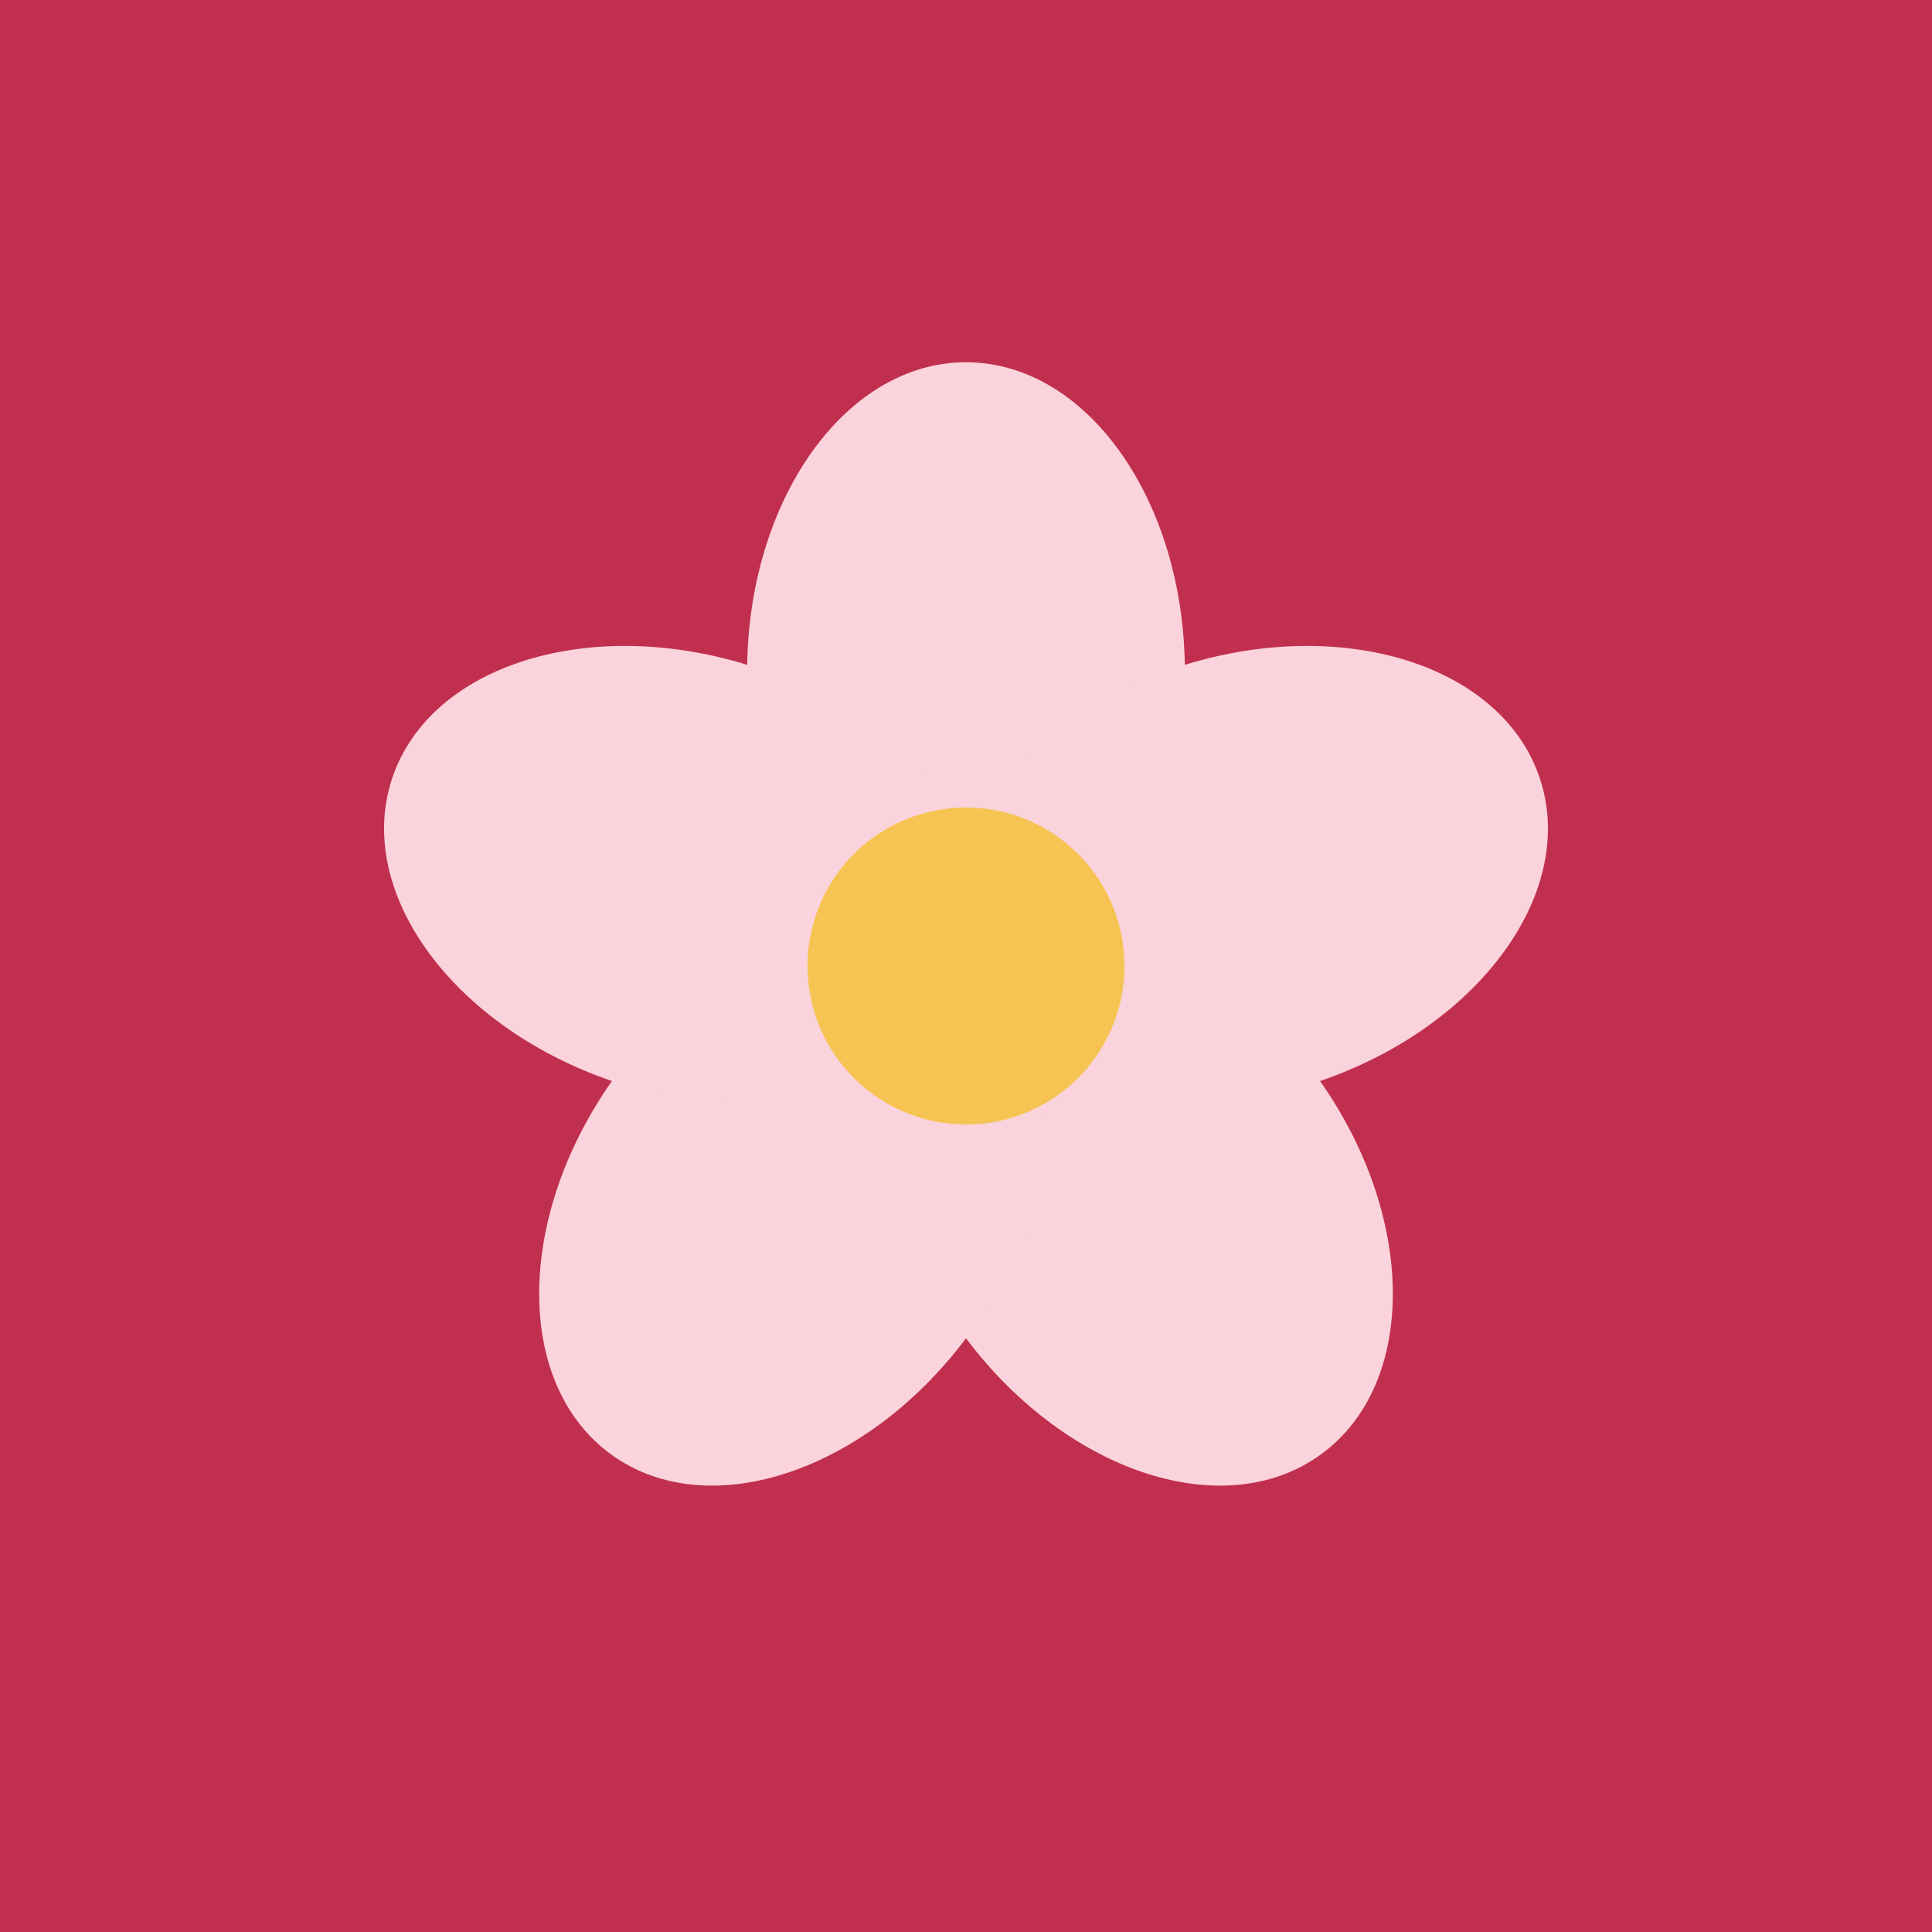
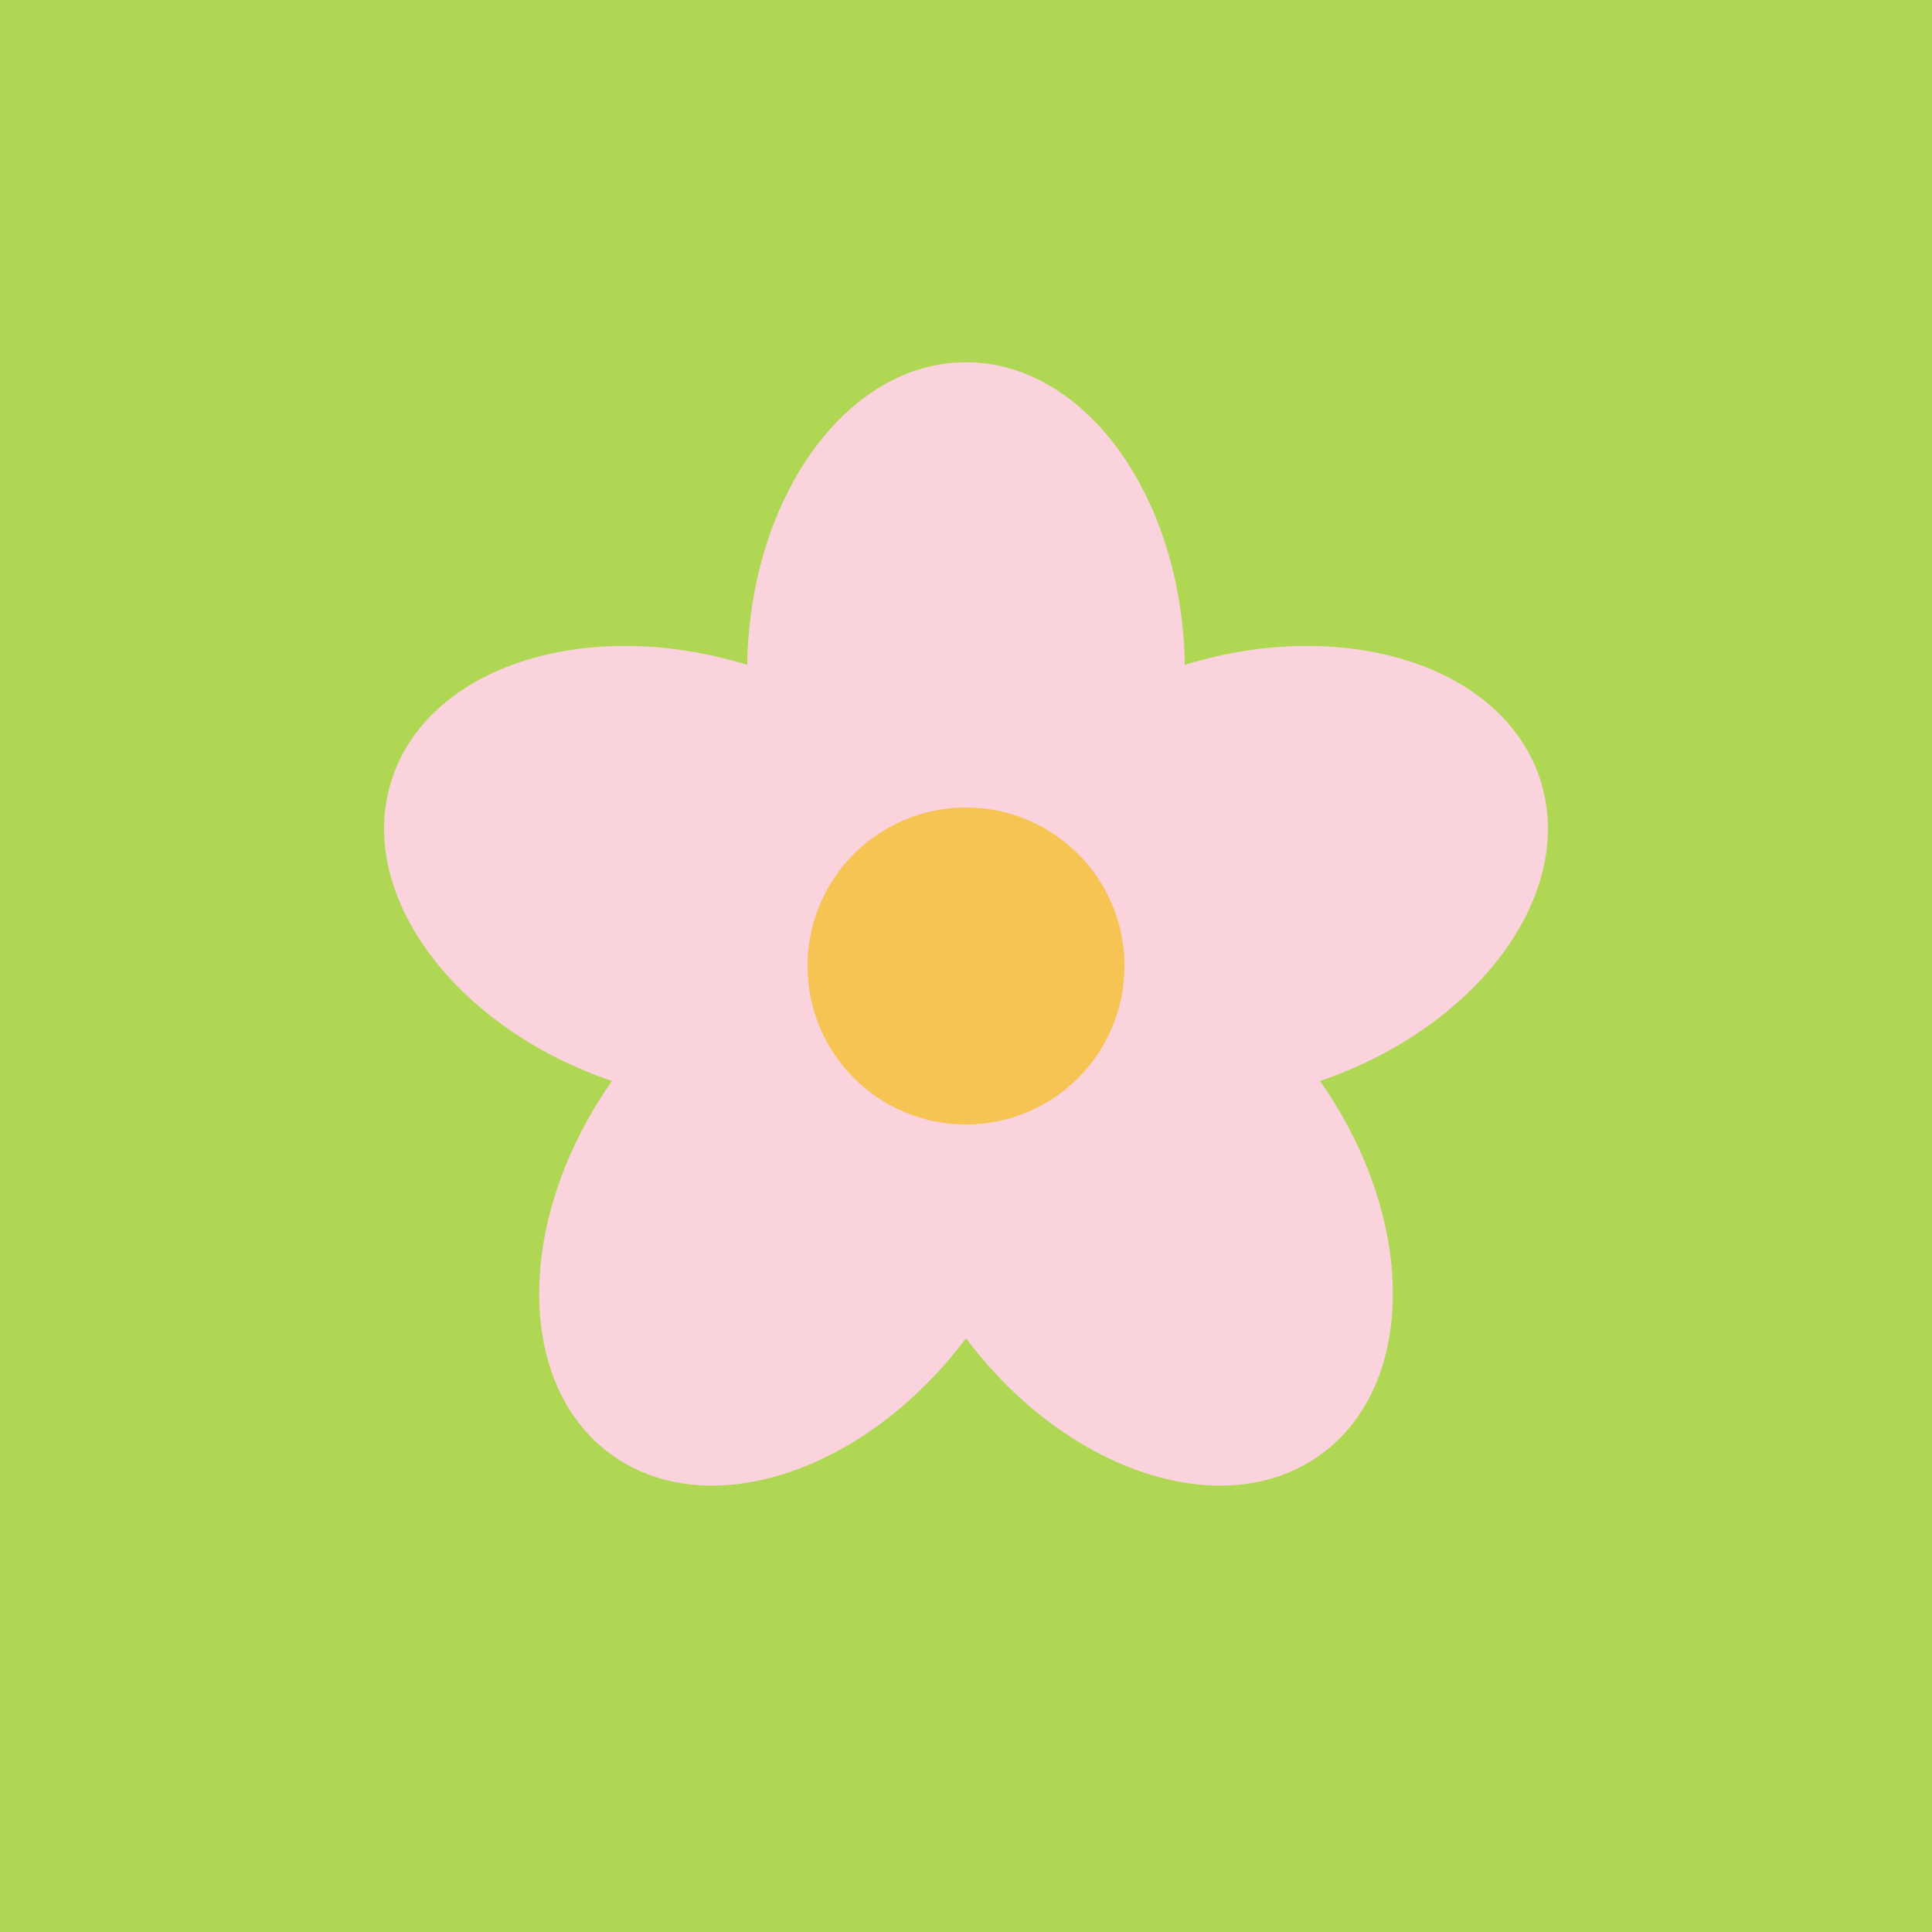
<svg xmlns="http://www.w3.org/2000/svg" viewBox="0 0 512 512">
-   <rect width="512" height="512" fill="#c0304e" />
+   <rect width="512" height="512" fill="#afd753" />
  <g transform="translate(256 256)" fill="#fbd3dc">
    <ellipse cx="0" cy="-78" rx="58" ry="82" />
    <ellipse cx="0" cy="-78" rx="58" ry="82" transform="rotate(72)" />
    <ellipse cx="0" cy="-78" rx="58" ry="82" transform="rotate(144)" />
    <ellipse cx="0" cy="-78" rx="58" ry="82" transform="rotate(216)" />
    <ellipse cx="0" cy="-78" rx="58" ry="82" transform="rotate(288)" />
  </g>
  <circle cx="256" cy="256" r="42" fill="#f6c453" />
</svg>
